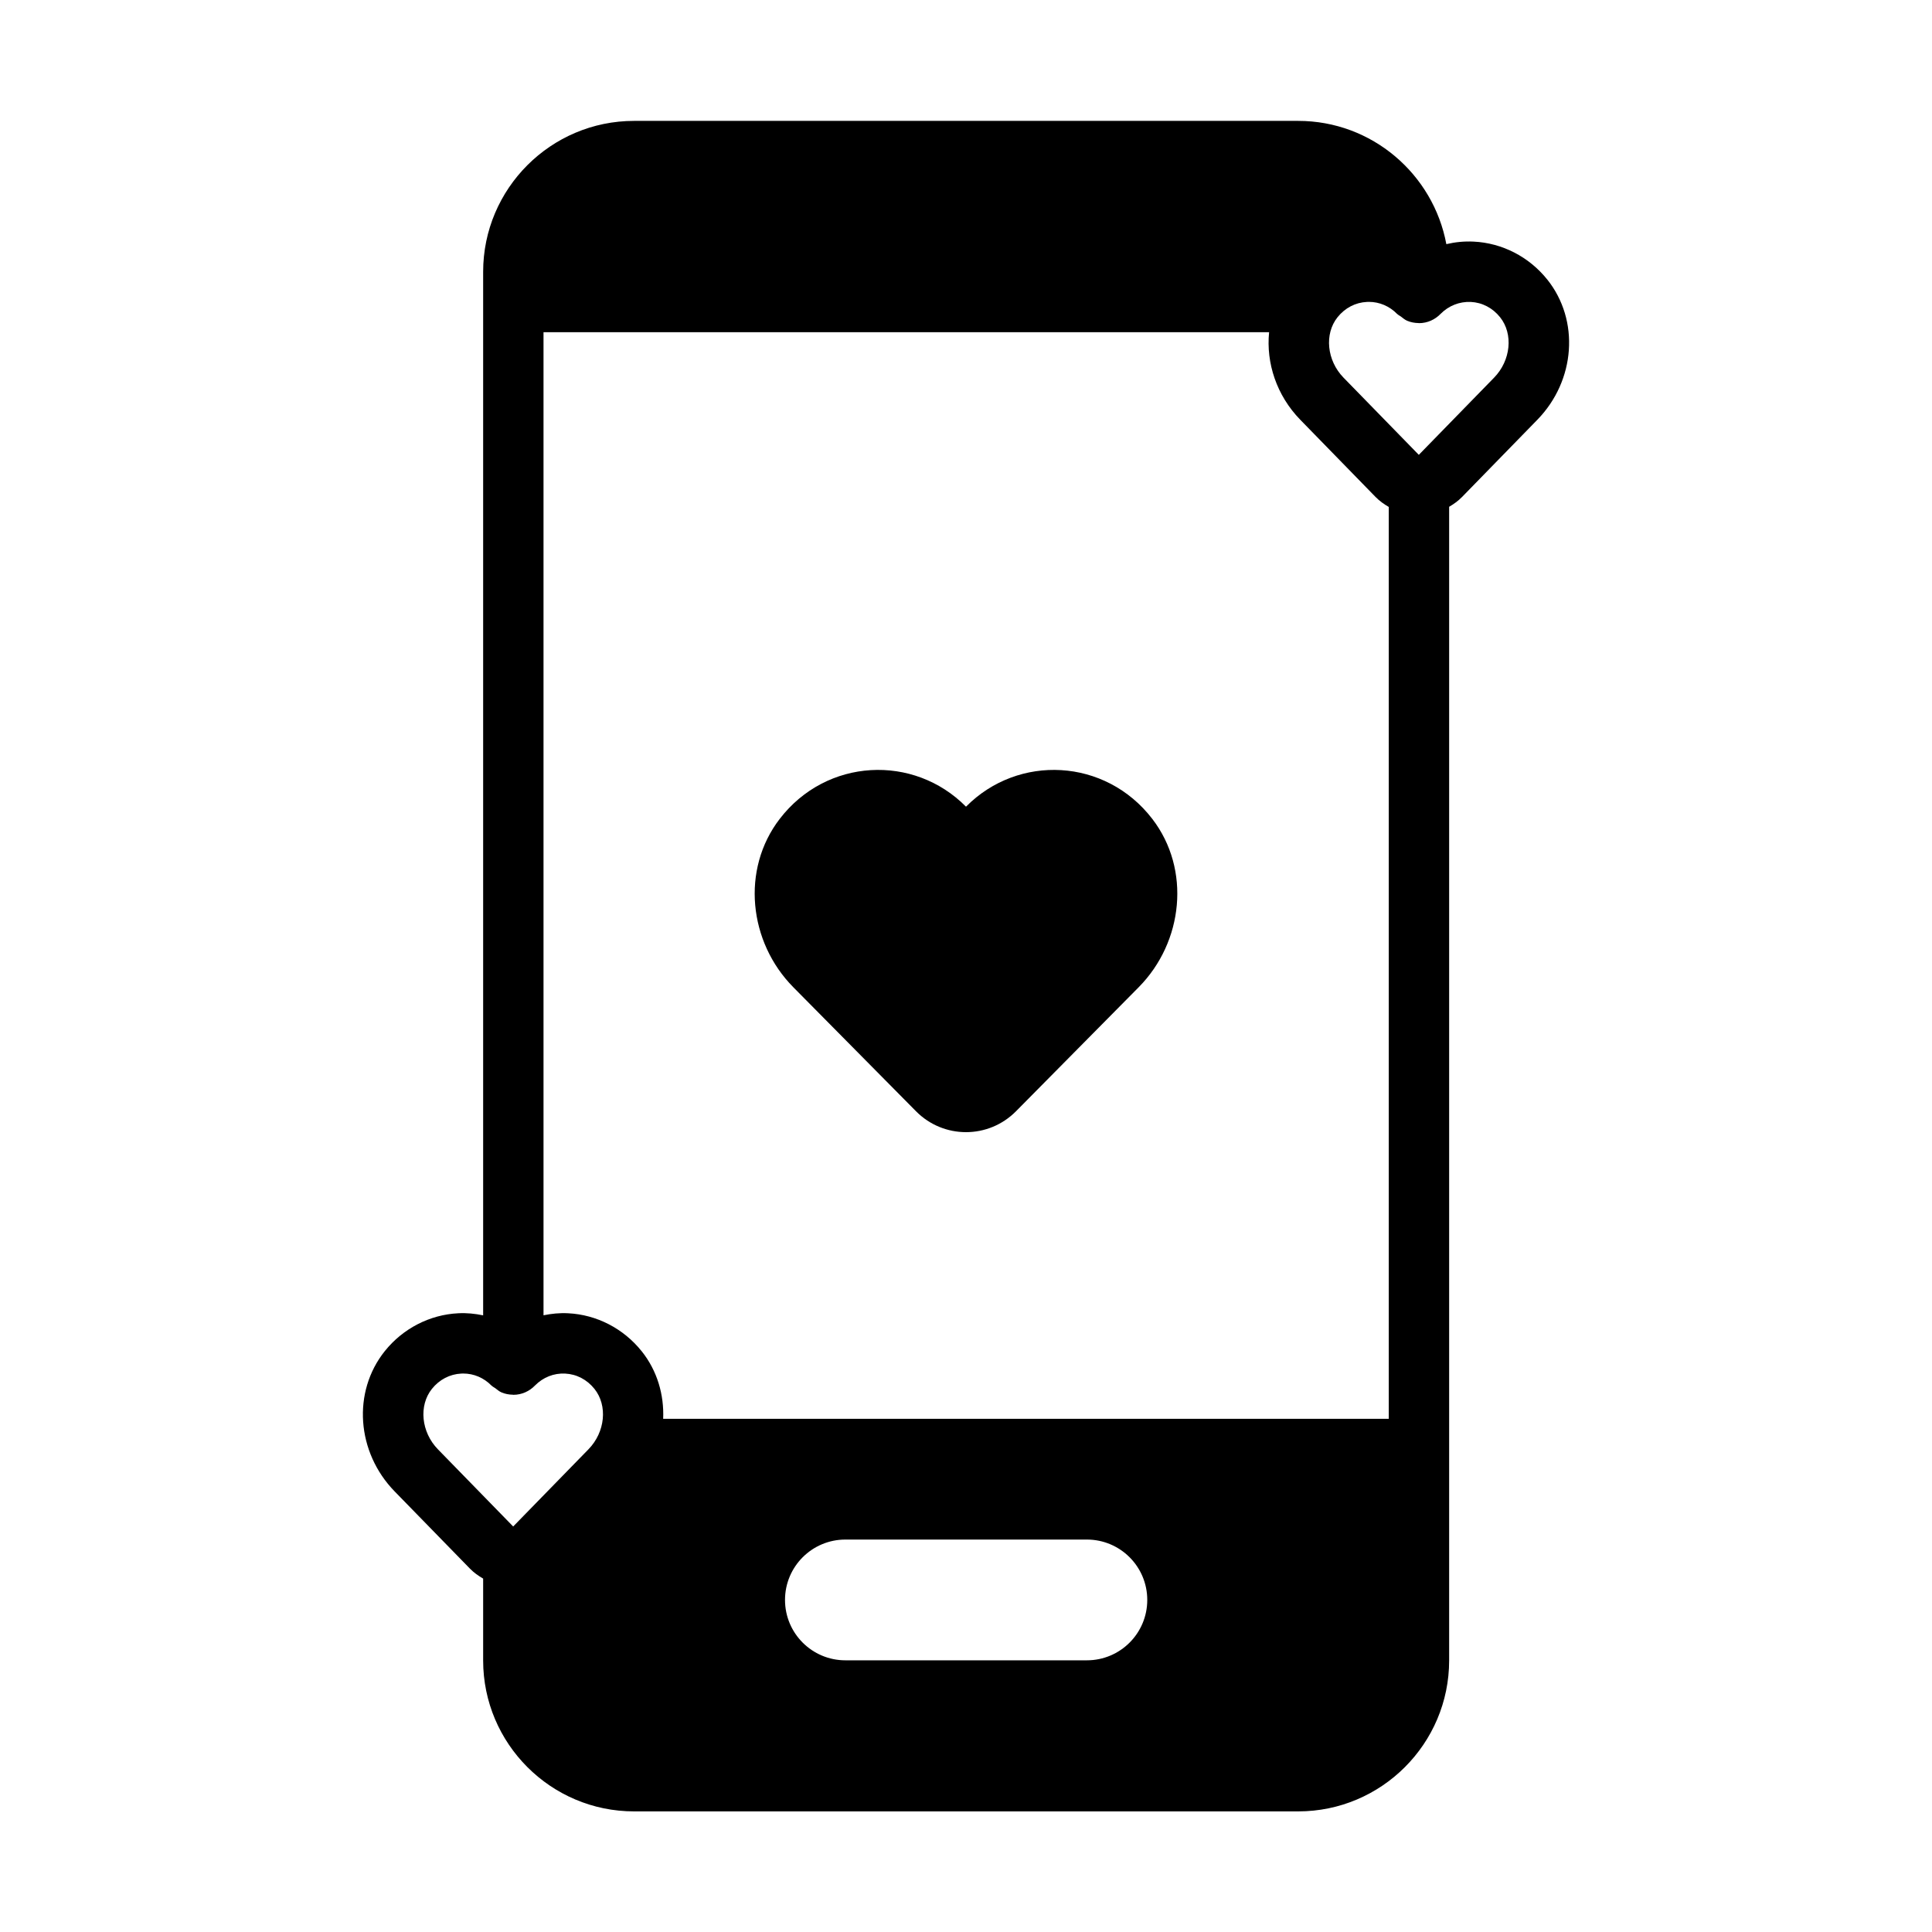
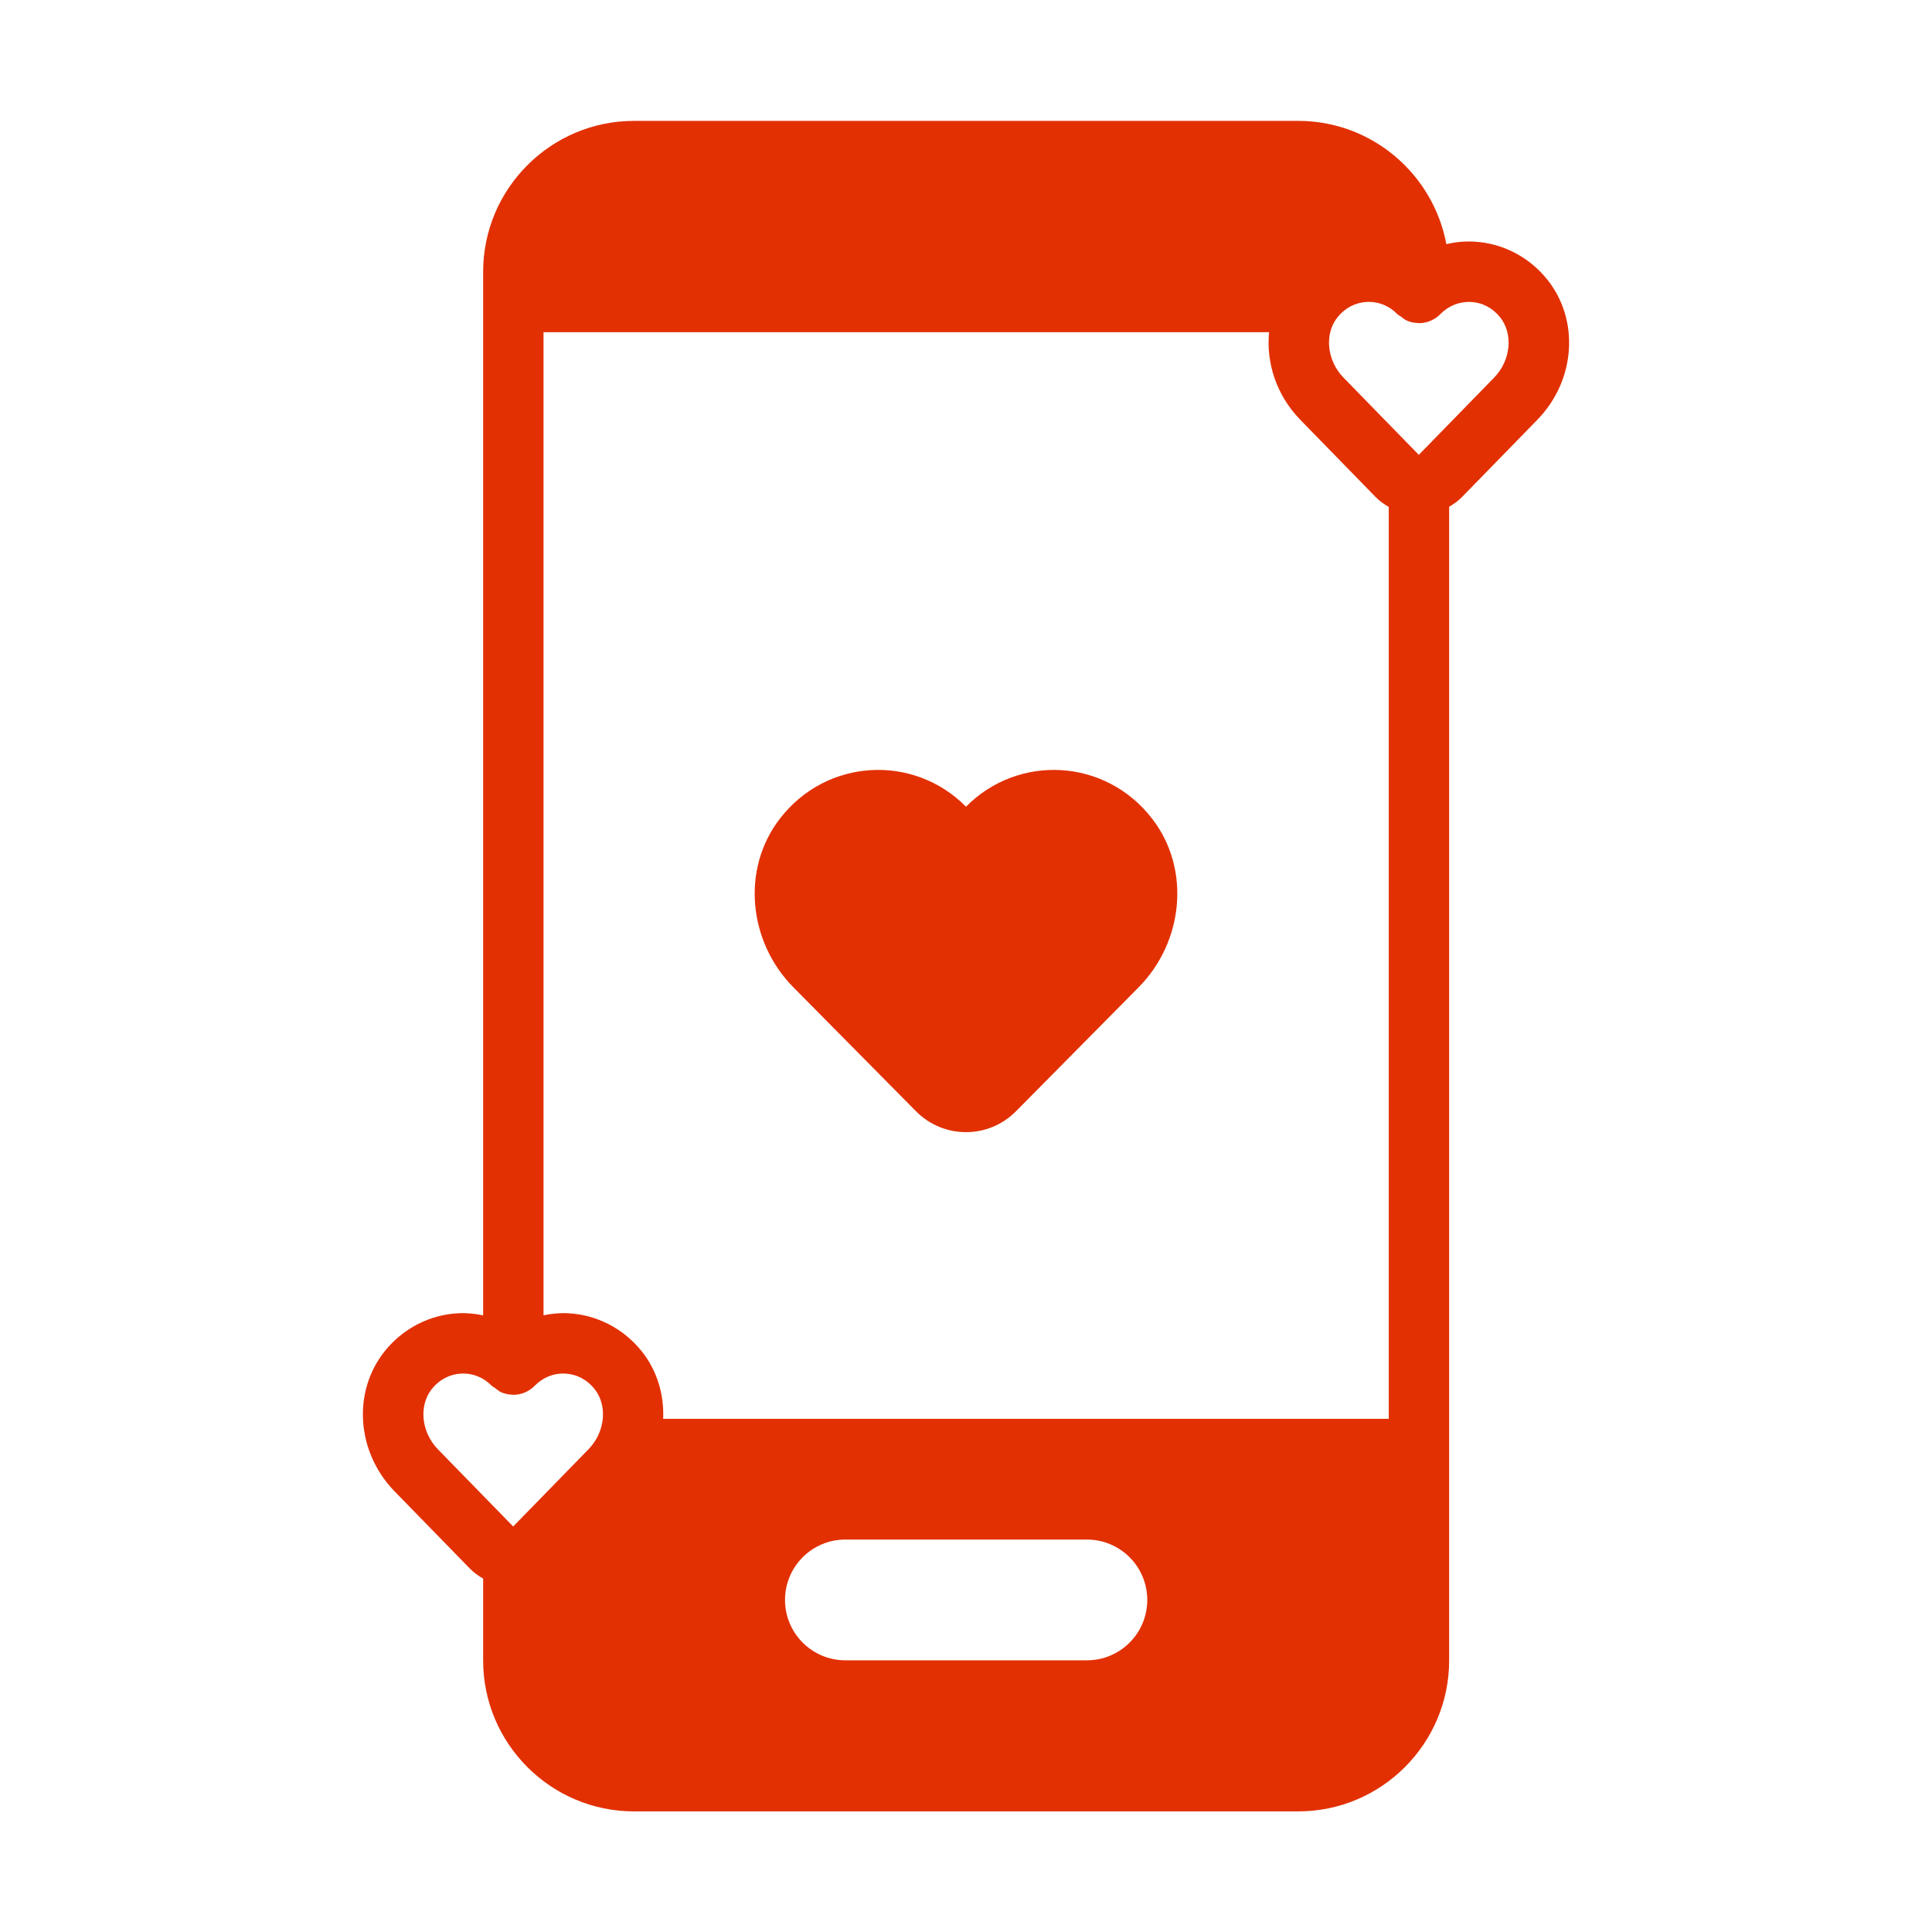
- <svg xmlns="http://www.w3.org/2000/svg" fill="#000000" width="800px" height="800px" viewBox="0 0 512 512" version="1.1" xml:space="preserve">
+ <svg xmlns="http://www.w3.org/2000/svg" fill="#e23003" width="800px" height="800px" viewBox="0 0 512 512" version="1.1" xml:space="preserve">
  <g id="mobile_phone-smartphone-phone-heart-love">
    <path d="M305.376,217.024c10.275,13.376,8.235,32.626-3.614,44.605l-32.5,32.855c-7.318,7.398-19.204,7.398-26.522,0l-32.5-32.855   c-11.85-11.979-13.889-31.229-3.614-44.605c12.415-16.161,35.529-17.243,49.375-3.245   C269.847,199.782,292.961,200.863,305.376,217.024z M407.405,111.248l-19.953,20.461c-1.02,1.048-2.188,1.874-3.414,2.594v305.734   c0,22.055-17.945,40-40,40h-176c-22.055,0-40-17.945-40-40v-21.692c-1.257-0.729-2.456-1.57-3.5-2.644l-19.945-20.453   c-10.133-10.398-11.266-26.375-2.625-37.18c4.813-6.008,11.914-9.672,19.484-10.039c2.223-0.123,4.43,0.105,6.586,0.553V72.037   c0-22.055,17.945-40,40-40h176c19.542,0,35.793,14.108,39.258,32.662c2.343-0.548,4.771-0.796,7.25-0.669   c7.57,0.367,14.672,4.031,19.484,10.039c0,0,0,0,0.008,0C418.67,84.866,417.545,100.85,407.405,111.248z M224.037,440h64   c8.837,0,16-7.164,16-16s-7.163-16-16-16h-64c-8.836,0-16,7.164-16,16S215.201,440,224.037,440z M368.037,376V134.345   c-1.257-0.729-2.456-1.57-3.5-2.644l-19.945-20.453c-6.283-6.447-9.088-15.038-8.267-23.211H144.037v260.528   c2.114-0.432,4.284-0.656,6.508-0.536c7.57,0.367,14.672,4.031,19.484,10.039c0,0,0,0,0.008,0   c4.141,5.179,5.977,11.554,5.709,17.931H368.037z M135.998,404.537l19.953-20.461c4.438-4.547,5.133-11.578,1.586-16.008   c-1.977-2.469-4.734-3.906-7.773-4.055c-2.991-0.147-5.826,0.98-7.983,3.156c-1.455,1.512-3.478,2.469-5.744,2.469   c-0.014,0-0.025-0.008-0.039-0.008l0,0c-0.027,0-0.052-0.016-0.079-0.016c-1.062-0.017-2.08-0.217-3.002-0.608   c-0.624-0.26-1.134-0.719-1.676-1.129c-0.279-0.215-0.622-0.344-0.87-0.593c-0.029-0.029-0.071-0.038-0.099-0.067   c-2.039-2.086-4.688-3.219-7.516-3.219c-0.172,0-0.344,0.008-0.523,0.016c-3.031,0.148-5.797,1.586-7.773,4.055   c-3.539,4.43-2.844,11.461,1.586,16.008L135.998,404.537z M397.537,84.069c-1.977-2.469-4.734-3.906-7.773-4.055   c-2.976-0.116-5.826,0.981-7.983,3.157c-1.455,1.511-3.478,2.468-5.744,2.468c-0.014,0-0.025-0.008-0.039-0.008l0,0   c-0.027,0-0.052-0.016-0.079-0.016c-1.062-0.017-2.08-0.217-3.002-0.608c-0.624-0.26-1.134-0.719-1.676-1.129   c-0.279-0.215-0.622-0.344-0.87-0.593c-0.029-0.029-0.071-0.038-0.099-0.067c-2.039-2.086-4.688-3.219-7.516-3.219   c-0.172,0-0.344,0.008-0.523,0.016c-3.031,0.148-5.797,1.586-7.773,4.055c-3.539,4.43-2.844,11.461,1.586,16.008l19.953,20.461   l19.953-20.461C400.389,95.53,401.084,88.498,397.537,84.069z" />
  </g>
  <g id="Layer_1" />
</svg>
